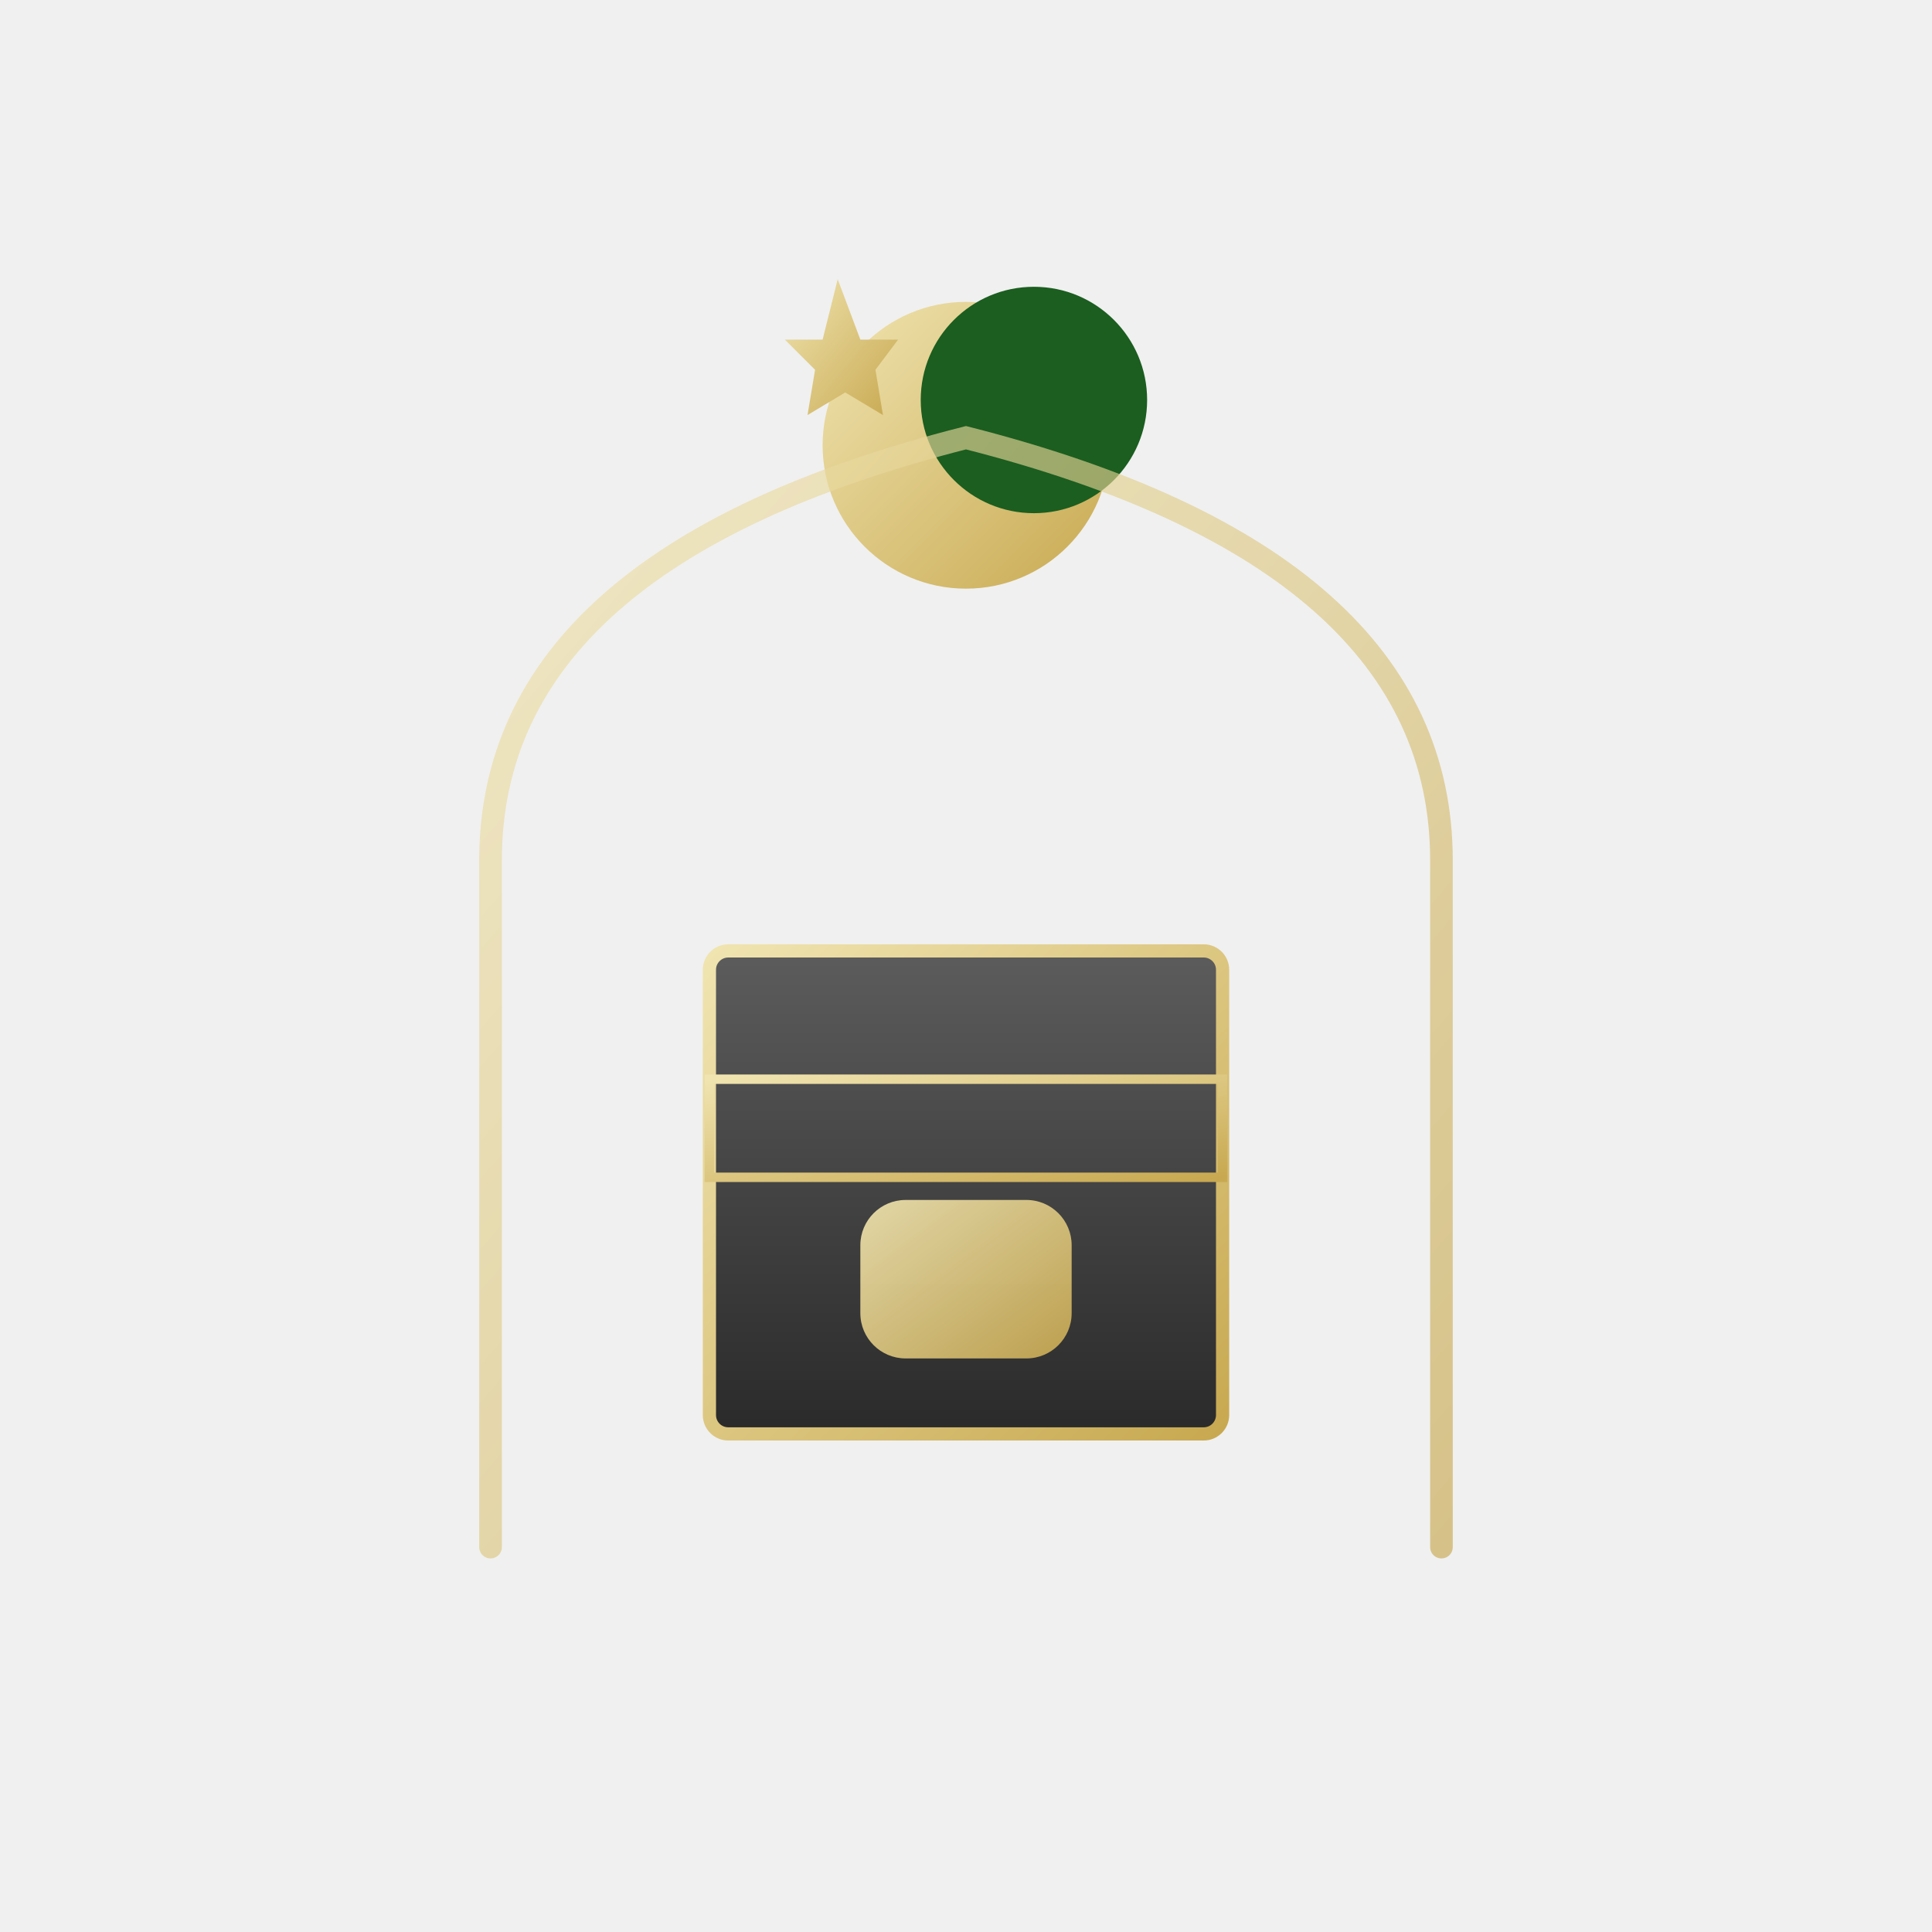
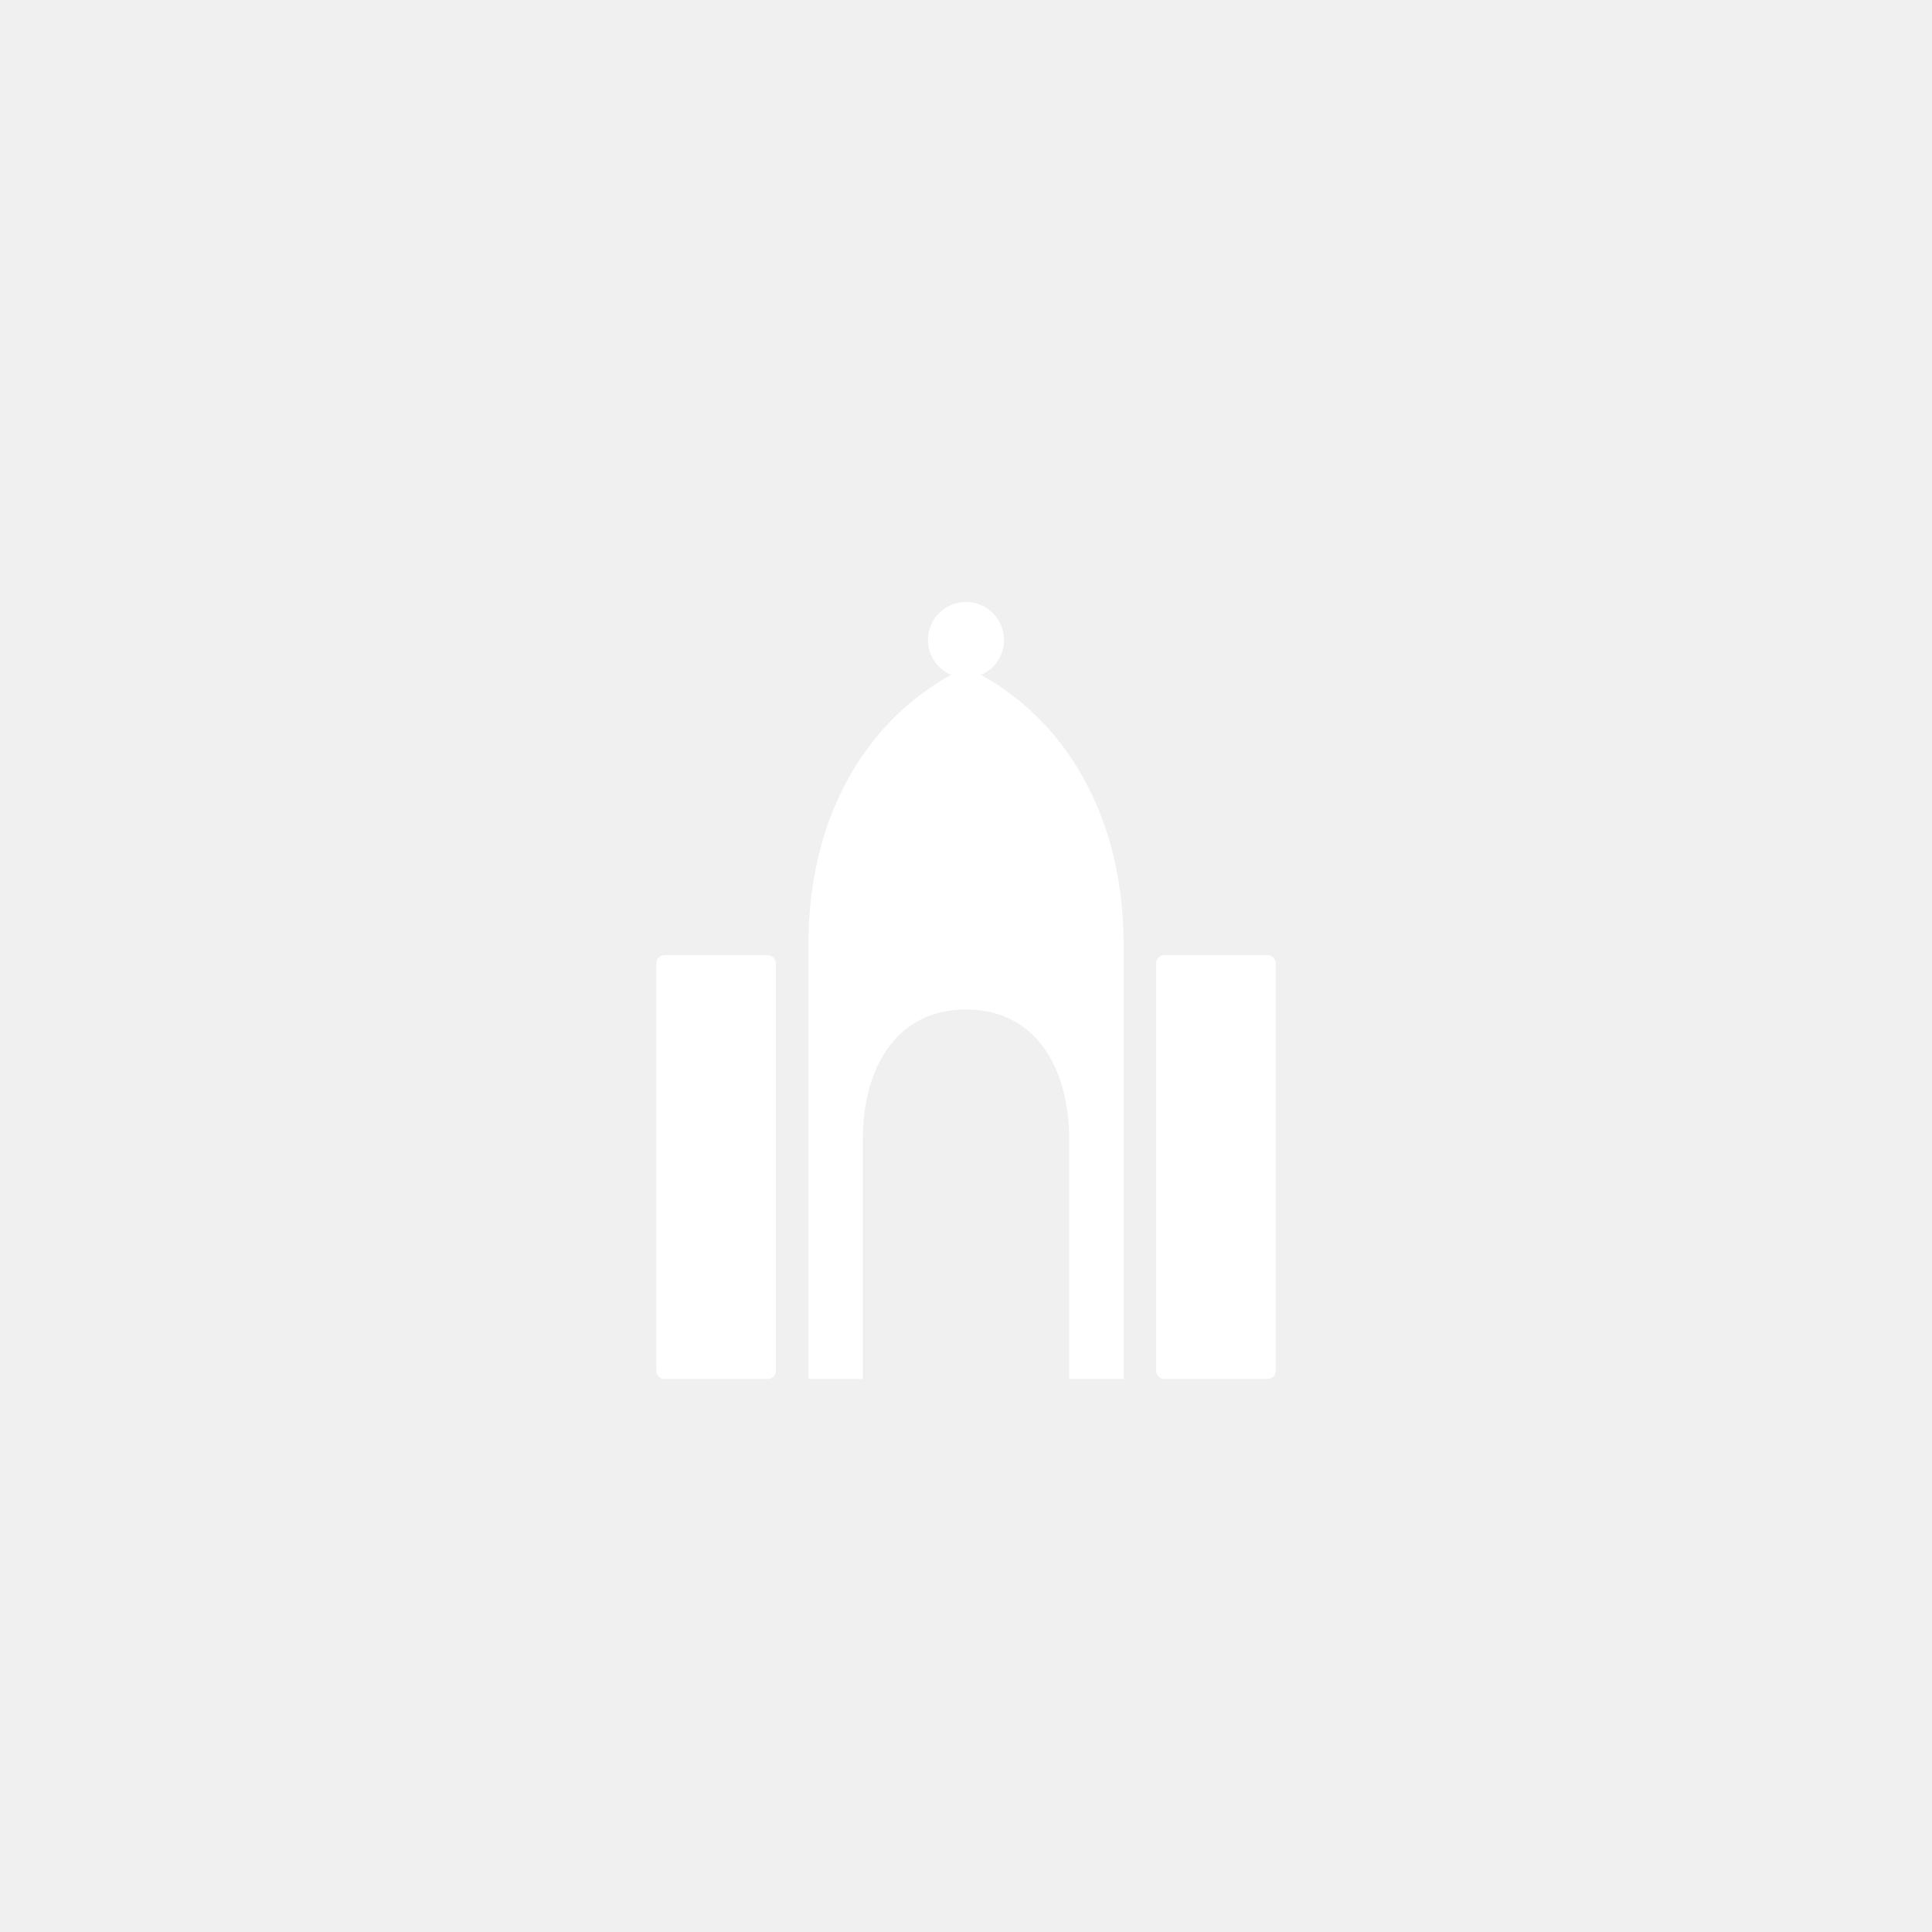
<svg xmlns="http://www.w3.org/2000/svg" viewBox="0 0 512 512">
-   <defs>
-     <linearGradient id="fgGold" x1="0%" y1="0%" x2="100%" y2="100%">
-       <stop offset="0%" stop-color="#F0E4B0" />
-       <stop offset="100%" stop-color="#C8A951" />
-     </linearGradient>
-     <linearGradient id="fgKaba" x1="0%" y1="0%" x2="0%" y2="100%">
-       <stop offset="0%" stop-color="#5C5C5C" />
-       <stop offset="100%" stop-color="#2A2A2A" />
-     </linearGradient>
-   </defs>
-   <circle cx="256" cy="118" r="38" fill="url(#fgGold)" />
-   <circle cx="274" cy="106" r="30" fill="#1B5E20" />
-   <polygon points="218,90 222,74 228,90 238,90 232,98 234,110 224,104 214,110 216,98 208,90" fill="url(#fgGold)" />
-   <path d="M130 410 V228 Q130 148 256 116 Q382 148 382 228 V410" fill="none" stroke="url(#fgGold)" stroke-width="6" stroke-linecap="round" opacity="0.65" />
-   <rect x="188" y="252" width="136" height="128" rx="5" fill="url(#fgKaba)" stroke="url(#fgGold)" stroke-width="3.5" />
-   <rect x="188" y="286" width="136" height="26" fill="none" stroke="url(#fgGold)" stroke-width="2.5" />
-   <rect x="228" y="318" width="56" height="42" rx="12" fill="url(#fgGold)" opacity="0.92" />
-   <line x1="108" y1="410" x2="404" y2="410" stroke="url(#fgGold)" stroke-width="4" stroke-linecap="round" opacity="0.55" />
+   <g fill="#FFFFFF" transform="translate(256 256) scale(0.72) translate(-256 -256)">
+     <circle cx="256" cy="136" r="14" />
+     <rect x="142" y="252" width="44" height="156" rx="3" />
+     <rect x="326" y="252" width="44" height="156" rx="3" />
+     <path fill-rule="evenodd" d="       M 198 408       V 248       C 198 198 222 162 256 146       C 290 162 314 198 314 248       V 408       H 198       Z       M 256 272       C 230 272 218 294 218 320       V 408       H 294       V 320       C 294 294 282 272 256 272       Z     " />
+   </g>
</svg>
